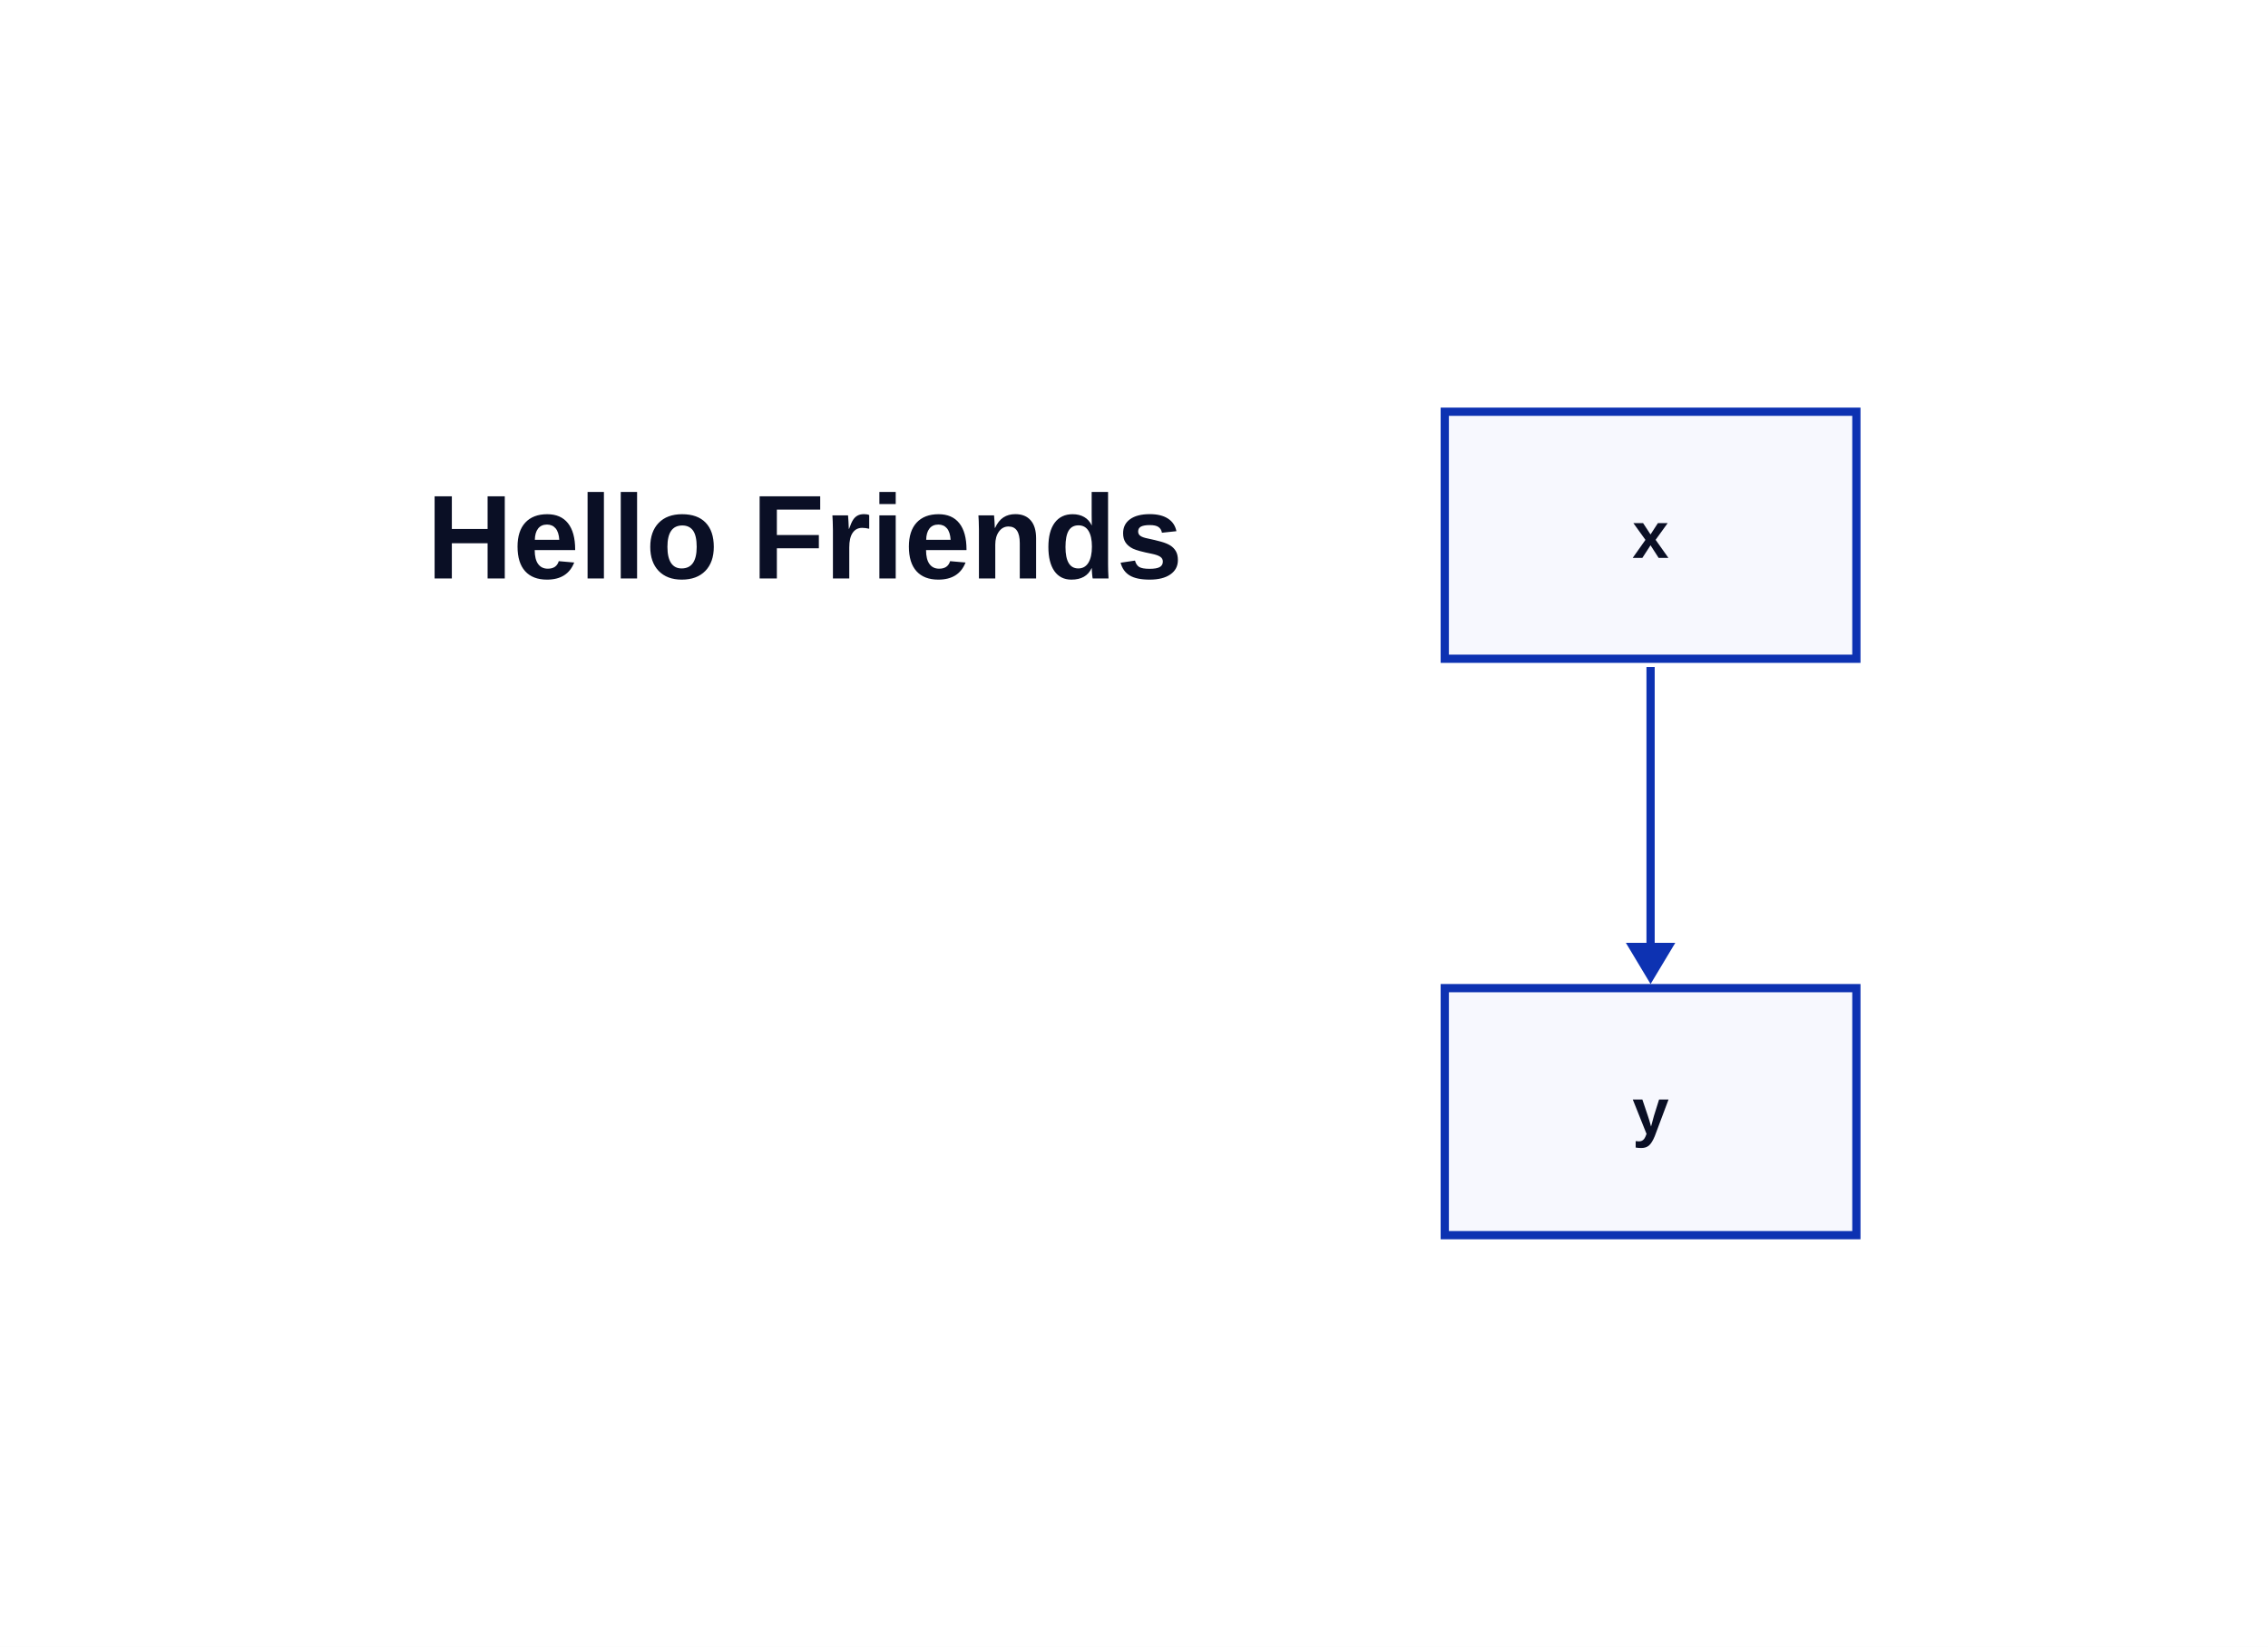
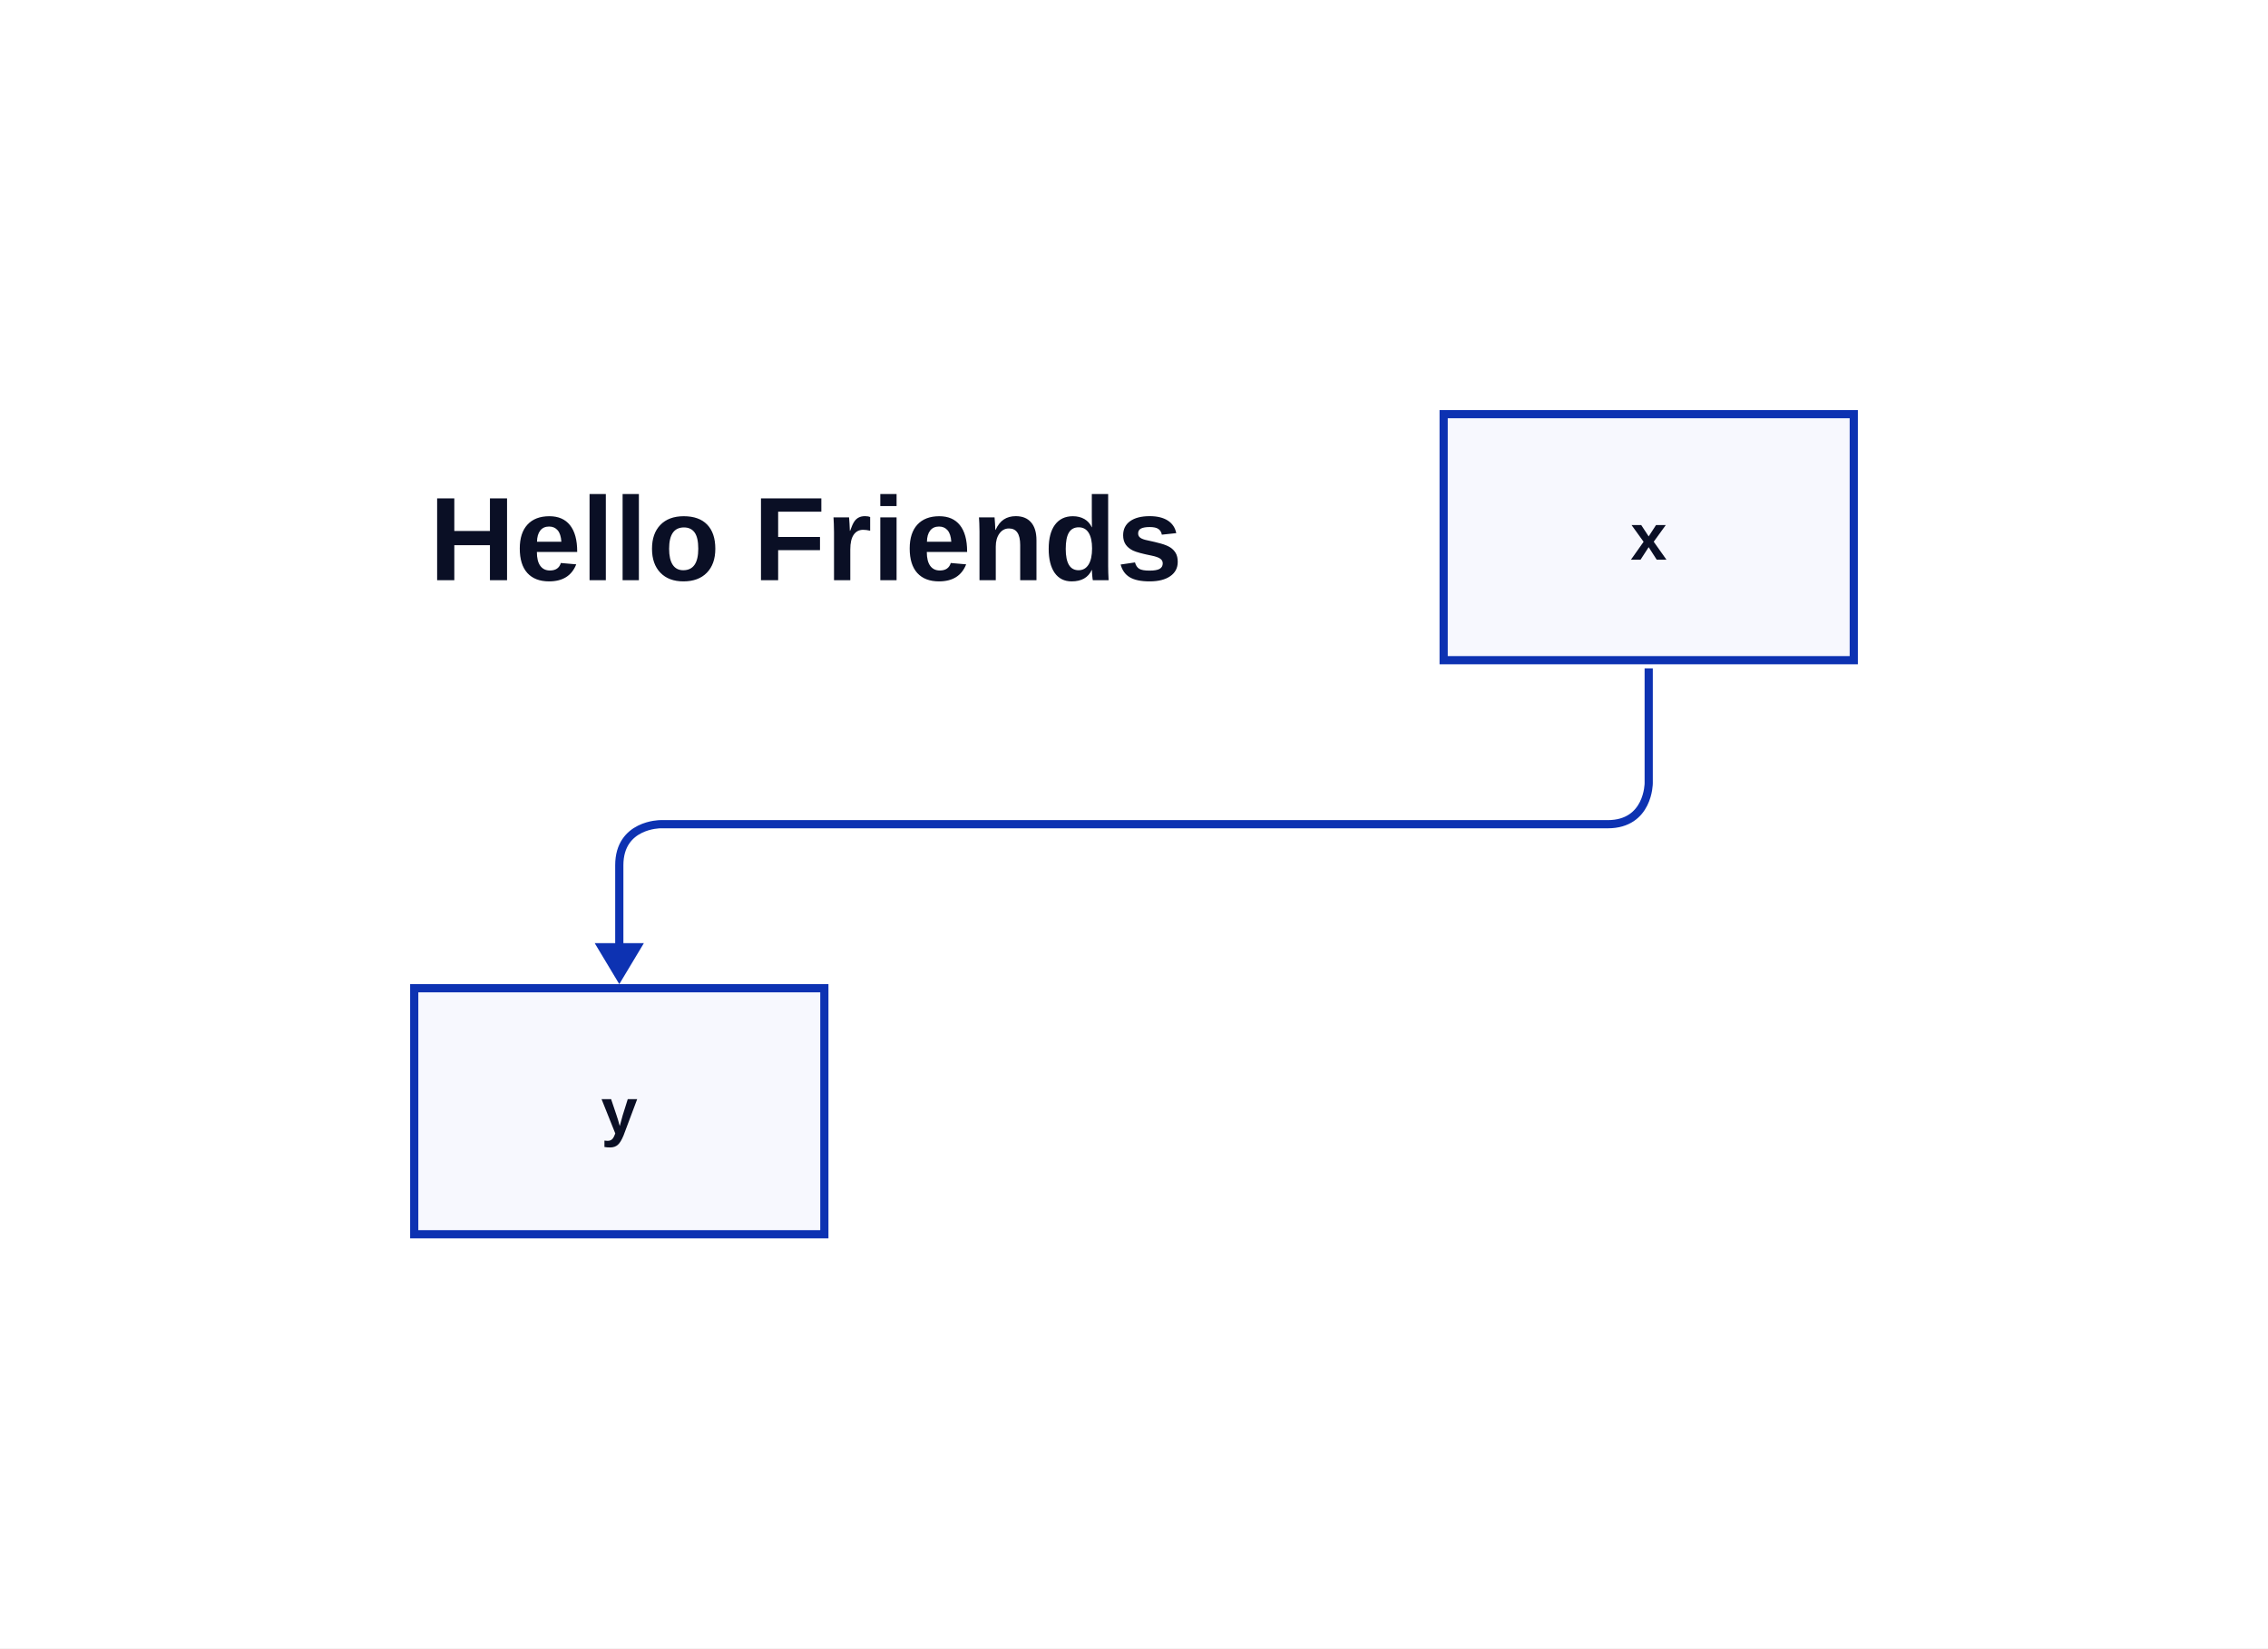
- <svg xmlns="http://www.w3.org/2000/svg" width="551" height="400" viewBox="-100 -100 551 400" data-d2-version="0.2.0">
+ <svg xmlns="http://www.w3.org/2000/svg" width="553" height="402" viewBox="-101 -101 553 402" data-d2-version="0.2.0" class="d2-947333873 d2-svg">
  <defs>
-     <mask id="edge-label-mask" maskUnits="userSpaceOnUse" x="-100" y="-100" width="551" height="400">
-       <rect x="-100" y="-100" width="551" height="400" fill="white" />
+     <mask id="edge-label-mask" maskUnits="userSpaceOnUse" x="-101" y="-101" width="553" height="402">
+       <rect x="-101" y="-101" width="553" height="402" fill="white" />
    </mask>
    <marker id="mk-161592640" markerWidth="10" markerHeight="12" refX="7" refY="6" viewBox="0 0 10 12" orient="auto" markerUnits="userSpaceOnUse">
      <polygon points="0,0 10,6 0,12" fill="#0D32B2" stroke-width="2" />
    </marker>
  </defs>
-   <rect x="-100" y="-100" width="551" height="400" rx="0" fill="#FFFFFF" stroke-width="0" />
+   <rect x="-101" y="-101" width="553" height="402" rx="0" fill="#FFFFFF" stroke-width="0" />
  <g id="base-layer">
    <rect x="251" y="0" width="100" height="60" fill="#F7F8FE" stroke="#0D32B2" stroke-width="2" rx="0" ry="0" />
-     <rect x="251" y="140" width="100" height="60" fill="#F7F8FE" stroke="#0D32B2" stroke-width="2" rx="0" ry="0" />
-     <path d="M 301 62 L 301 136" fill="none" stroke="#0D32B2" stroke-width="2" marker-end="url(#mk-161592640)" mask="url(#edge-label-mask)" />
+     <rect x="0" y="140" width="100" height="60" fill="#F7F8FE" stroke="#0D32B2" stroke-width="2" rx="0" ry="0" />
+     <path d="M 301 62 L 301 90 S 301 100 291 100 L 60 100 S 50 100 50 110 L 50 136" fill="none" stroke="#0D32B2" stroke-width="2" marker-end="url(#mk-161592640)" mask="url(#edge-label-mask)" />
    <text x="95.5" y="40.5" text-anchor="middle" dominant-baseline="alphabetic" font-family="Arial, sans-serif" font-size="29" style="fill: #0A0F25; font-weight: 700">Hello Friends</text>
    <text x="301" y="35.5" text-anchor="middle" dominant-baseline="alphabetic" font-family="Arial, sans-serif" font-size="16" style="fill: #0A0F25; font-weight: 700">x</text>
-     <text x="301" y="175.5" text-anchor="middle" dominant-baseline="alphabetic" font-family="Arial, sans-serif" font-size="16" style="fill: #0A0F25; font-weight: 700">y</text>
+     <text x="50" y="175.5" text-anchor="middle" dominant-baseline="alphabetic" font-family="Arial, sans-serif" font-size="16" style="fill: #0A0F25; font-weight: 700">y</text>
  </g>
</svg>
